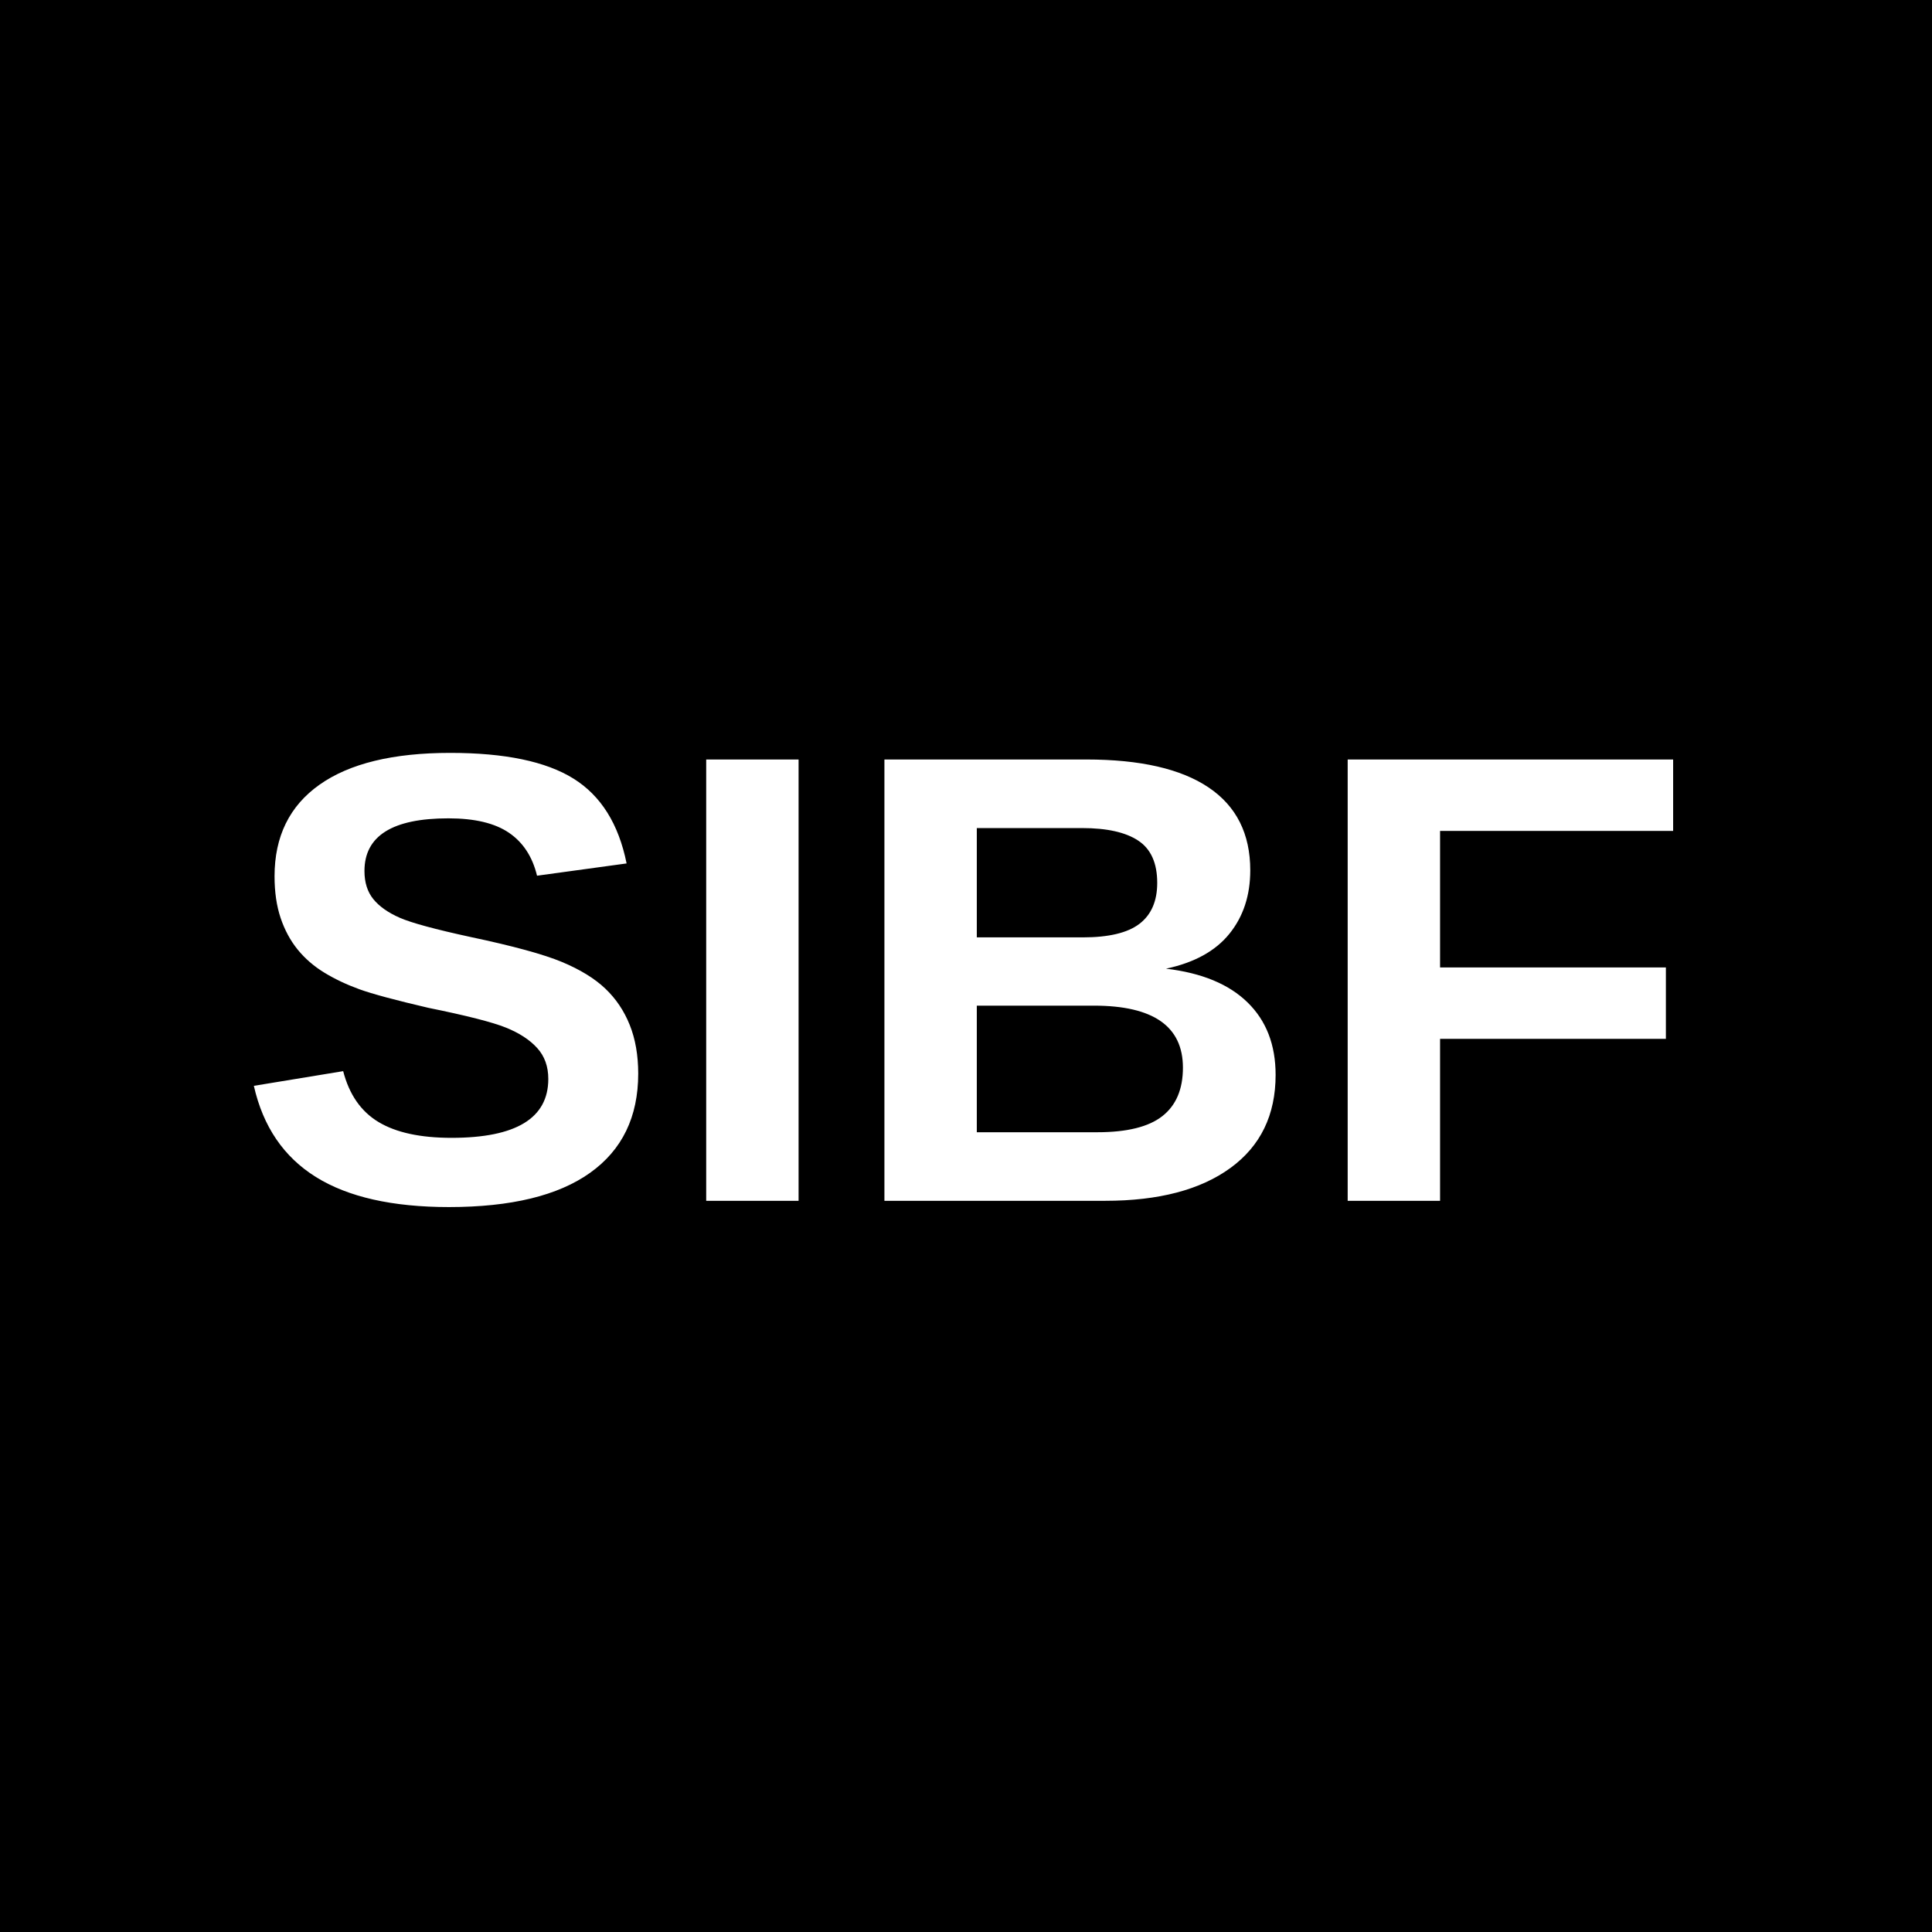
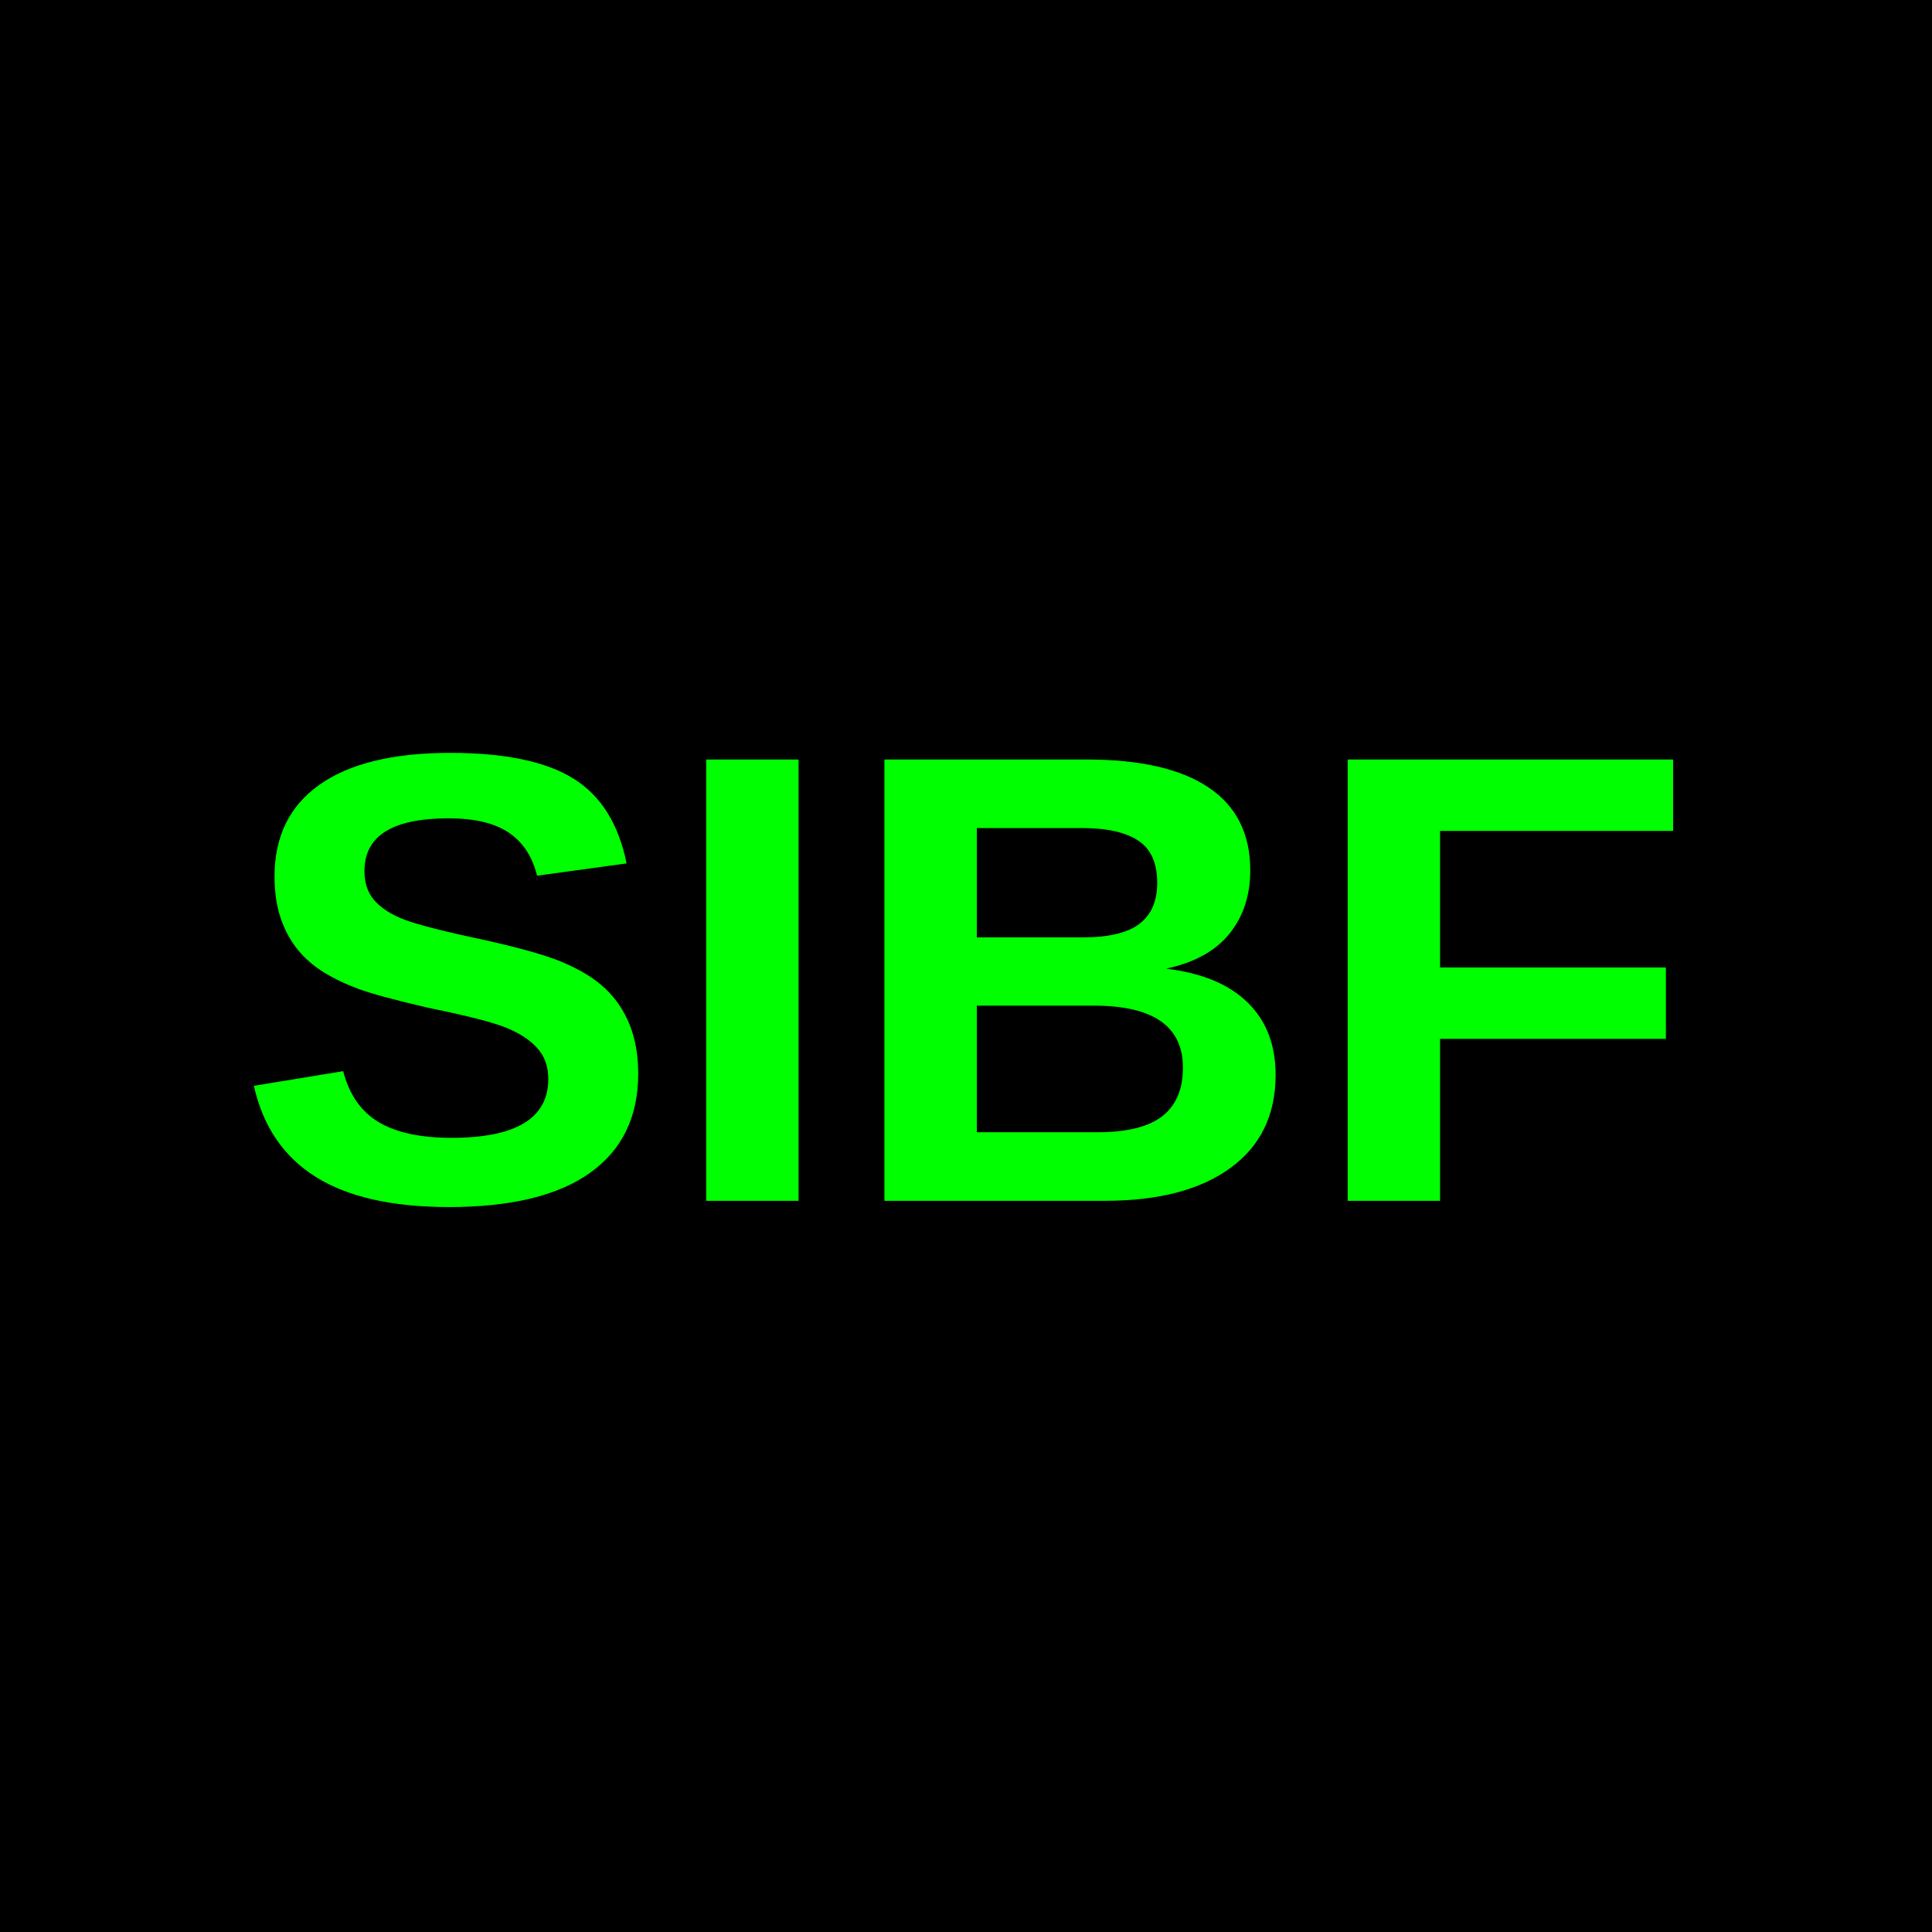
<svg xmlns="http://www.w3.org/2000/svg" viewBox="0 0 512 512">
  <rect width="512" height="512" fill="#000" />
-   <text x="256" y="270" fill="#fff" font-family="Arial, sans-serif" font-weight="700" font-size="170" text-anchor="middle" dominant-baseline="middle">SIBF</text>
+   <text x="256" y="270" fill="#00ff00" font-family="Arial, sans-serif" font-weight="700" font-size="170" text-anchor="middle" dominant-baseline="middle">SIBF</text>
</svg>
